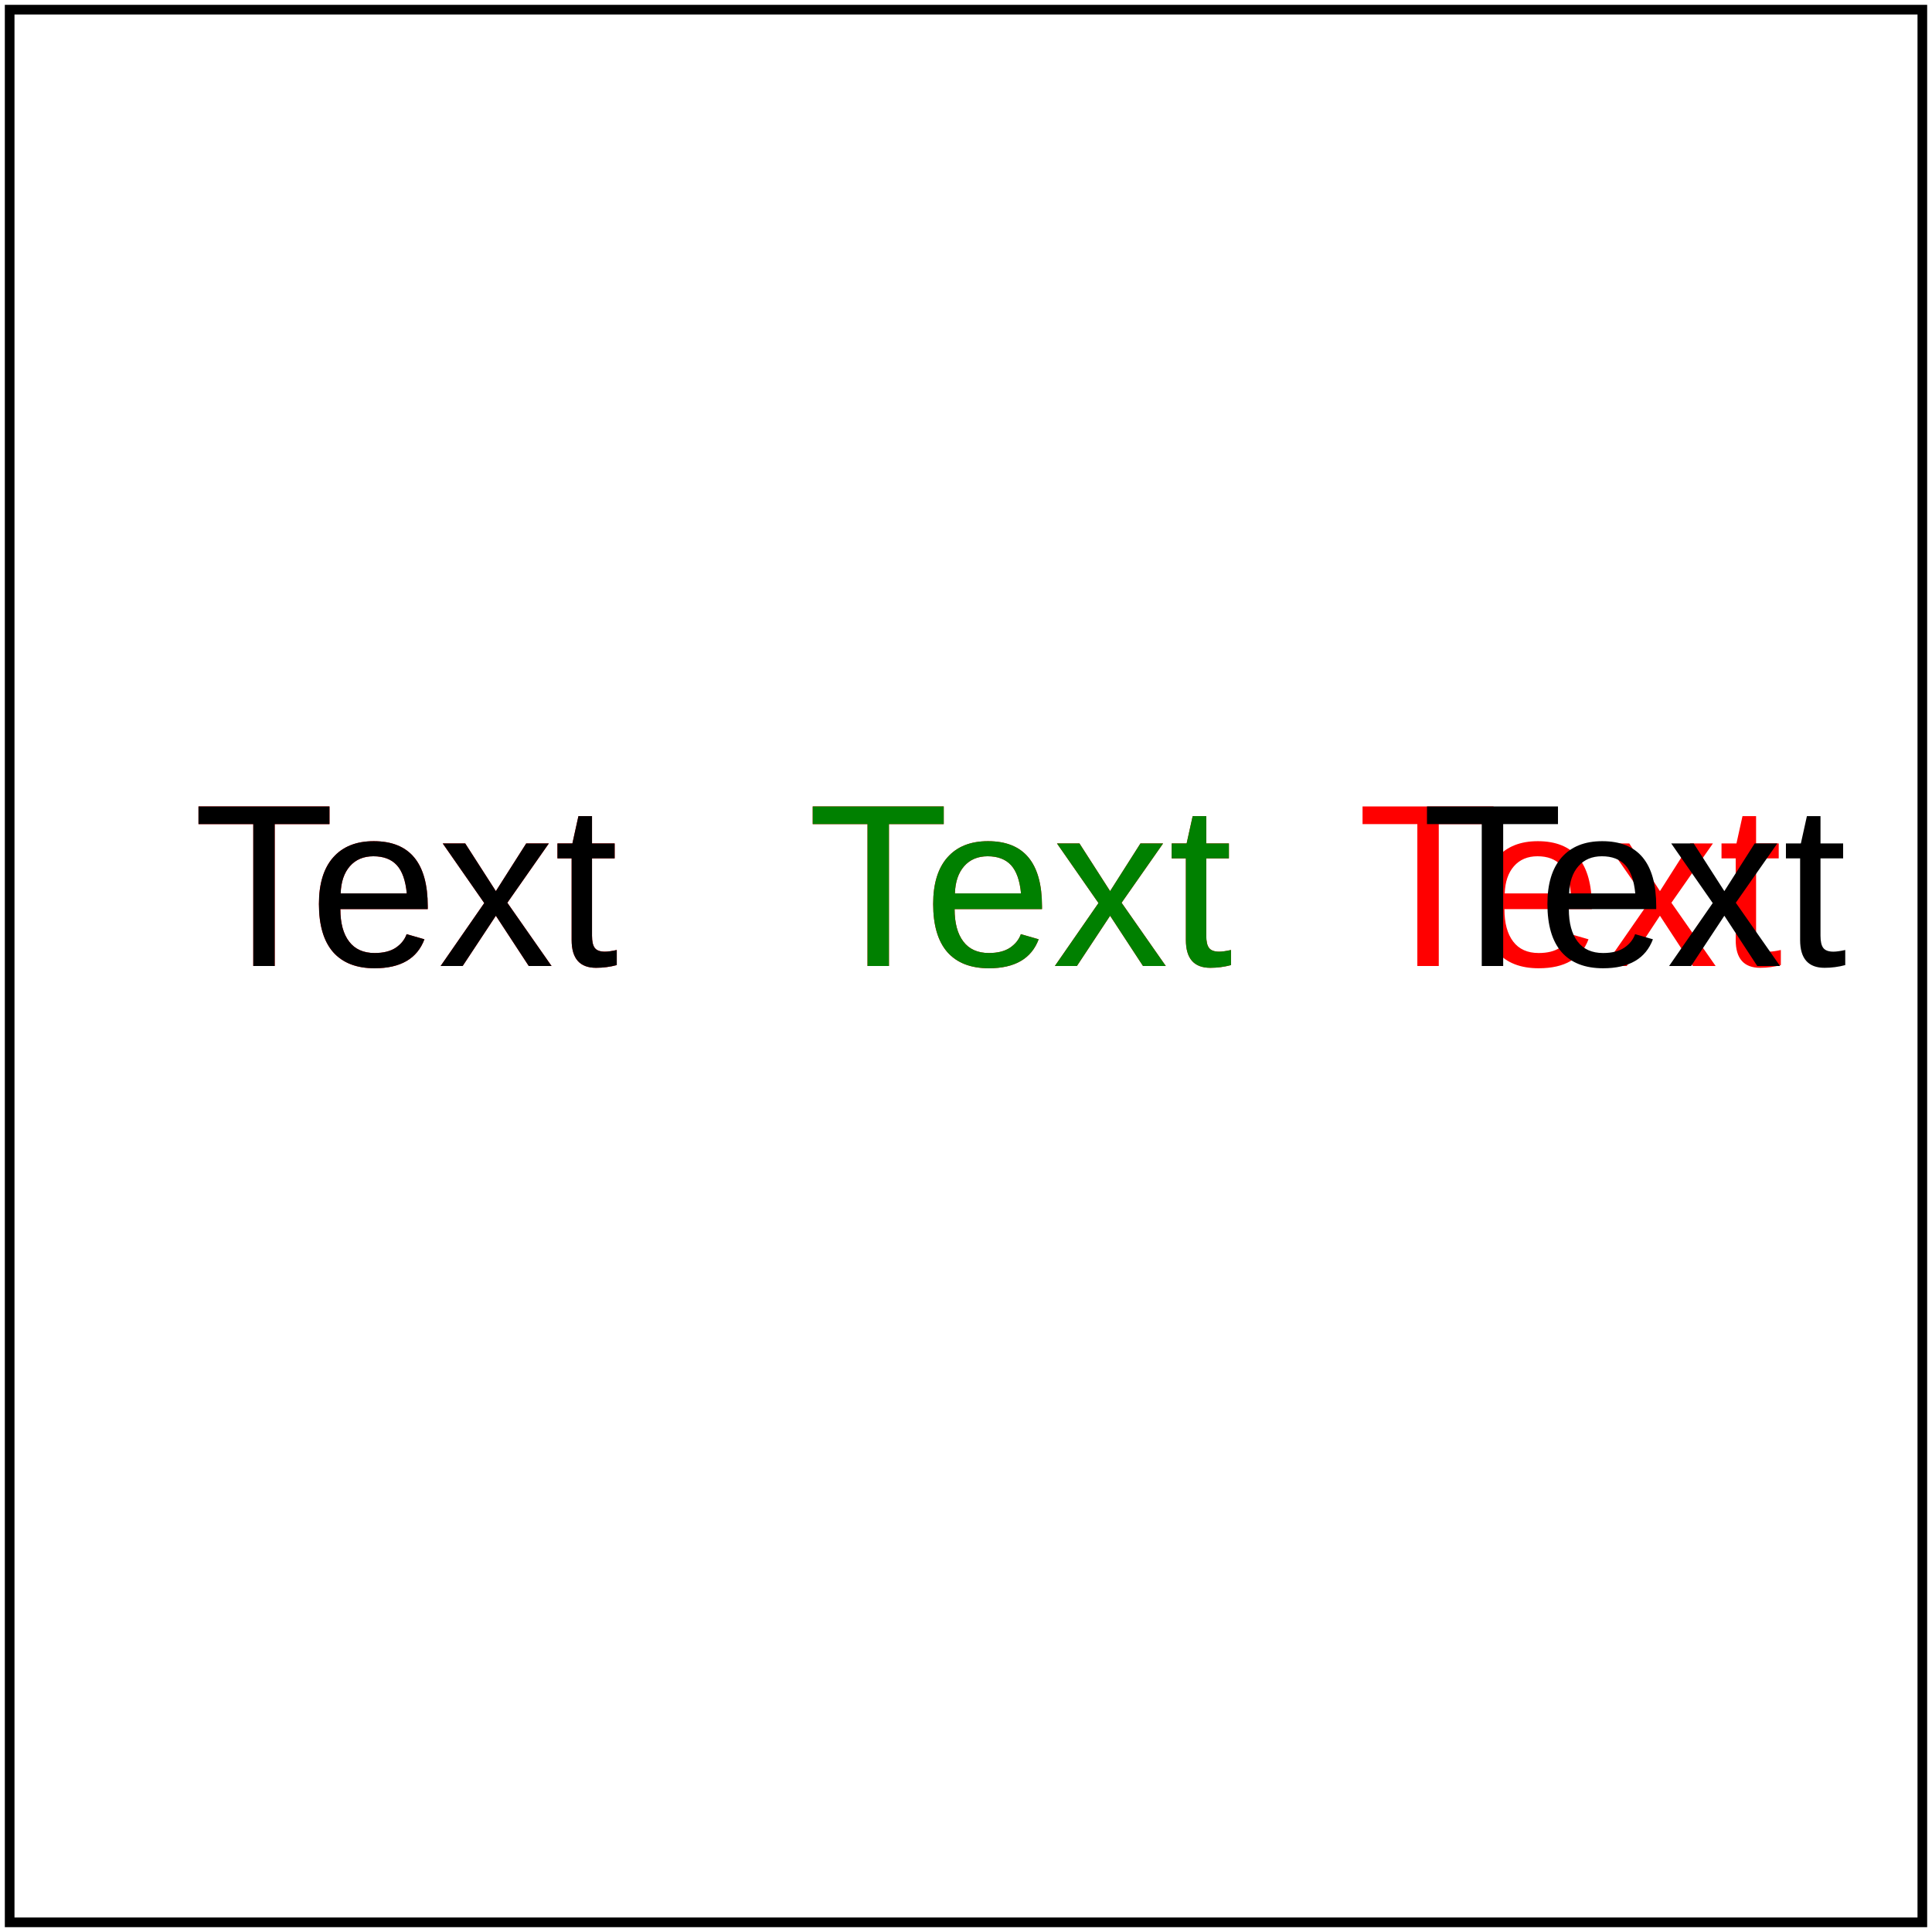
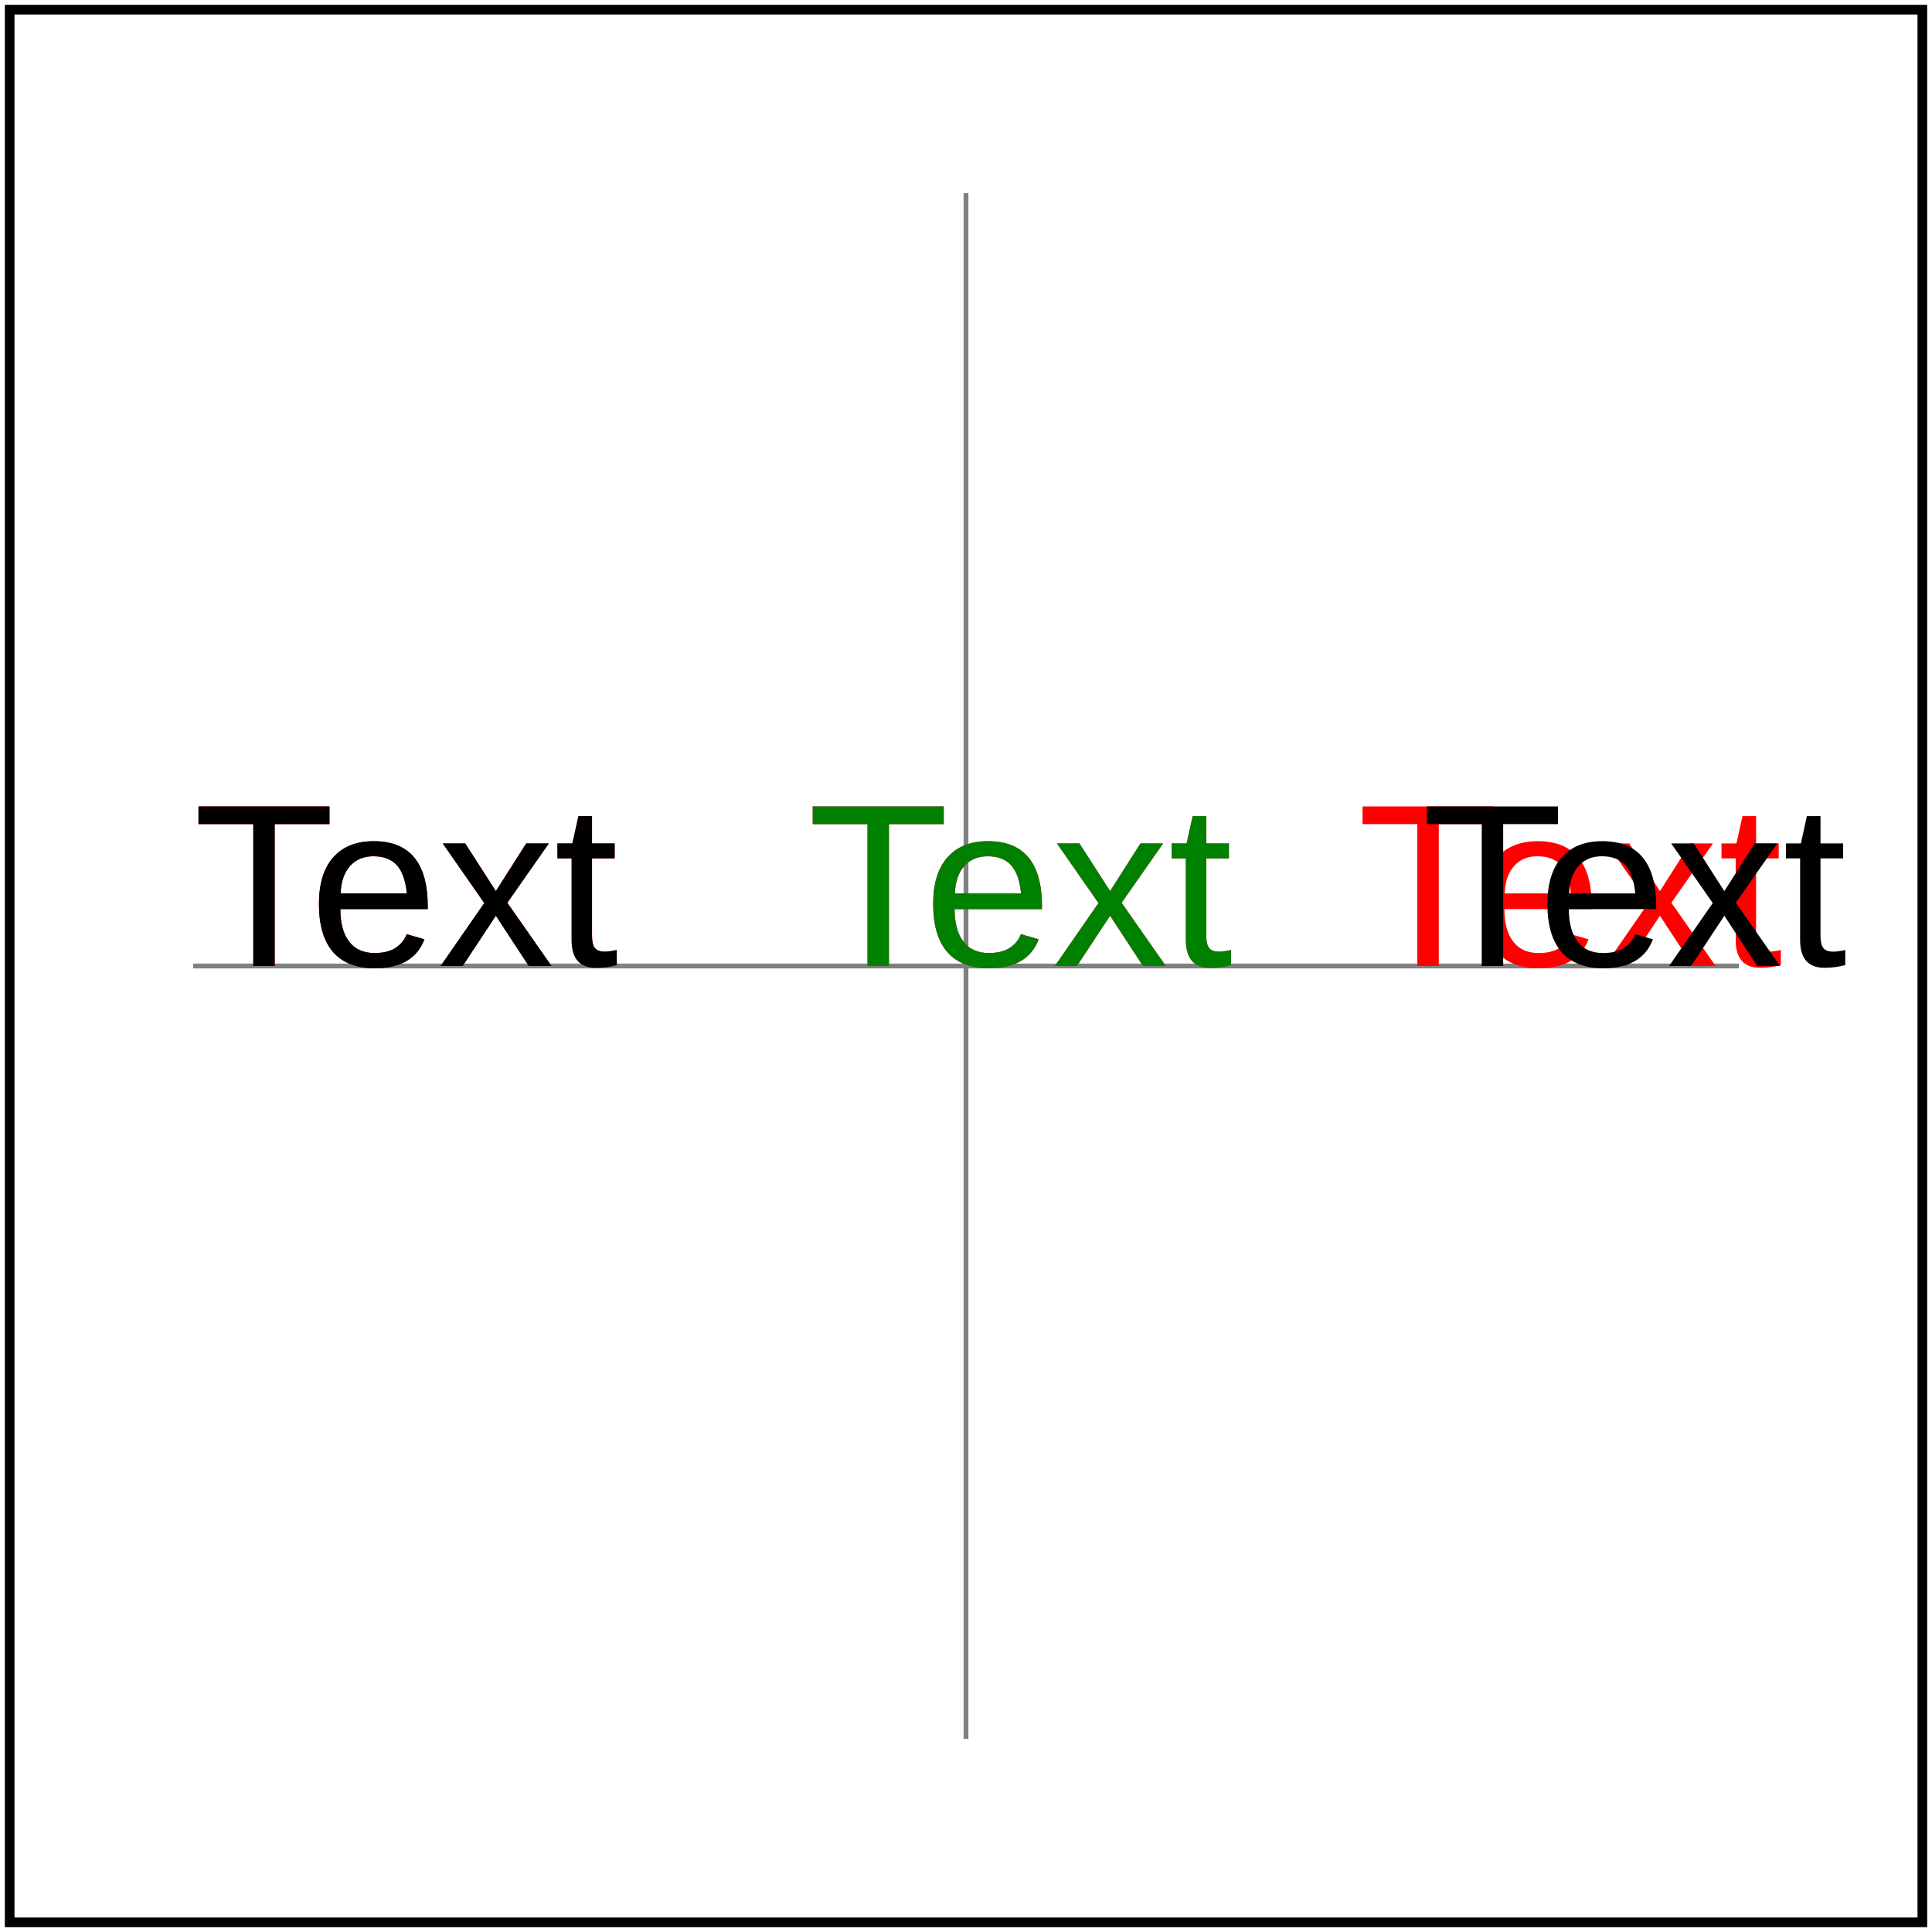
<svg xmlns="http://www.w3.org/2000/svg" id="svg1" viewBox="0 0 200 200" font-family="Arial" font-size="24">
+   <path id="crosshair" d="M 20 100 L 180 100 M 100 20 L 100 180" stroke="gray" stroke-width="0.5" />
  <text id="text1" x="20" y="100" xml:space="preserve" fill="red">Text   Text  Text</text>
  <text id="text2" x="20" y="100">
        Text  <tspan id="tspan1" fill="green" xml:space="preserve">  Text  </tspan>  Text
    </text>
  <rect id="frame" x="1" y="1" width="198" height="198" fill="none" stroke="black" />
</svg>
